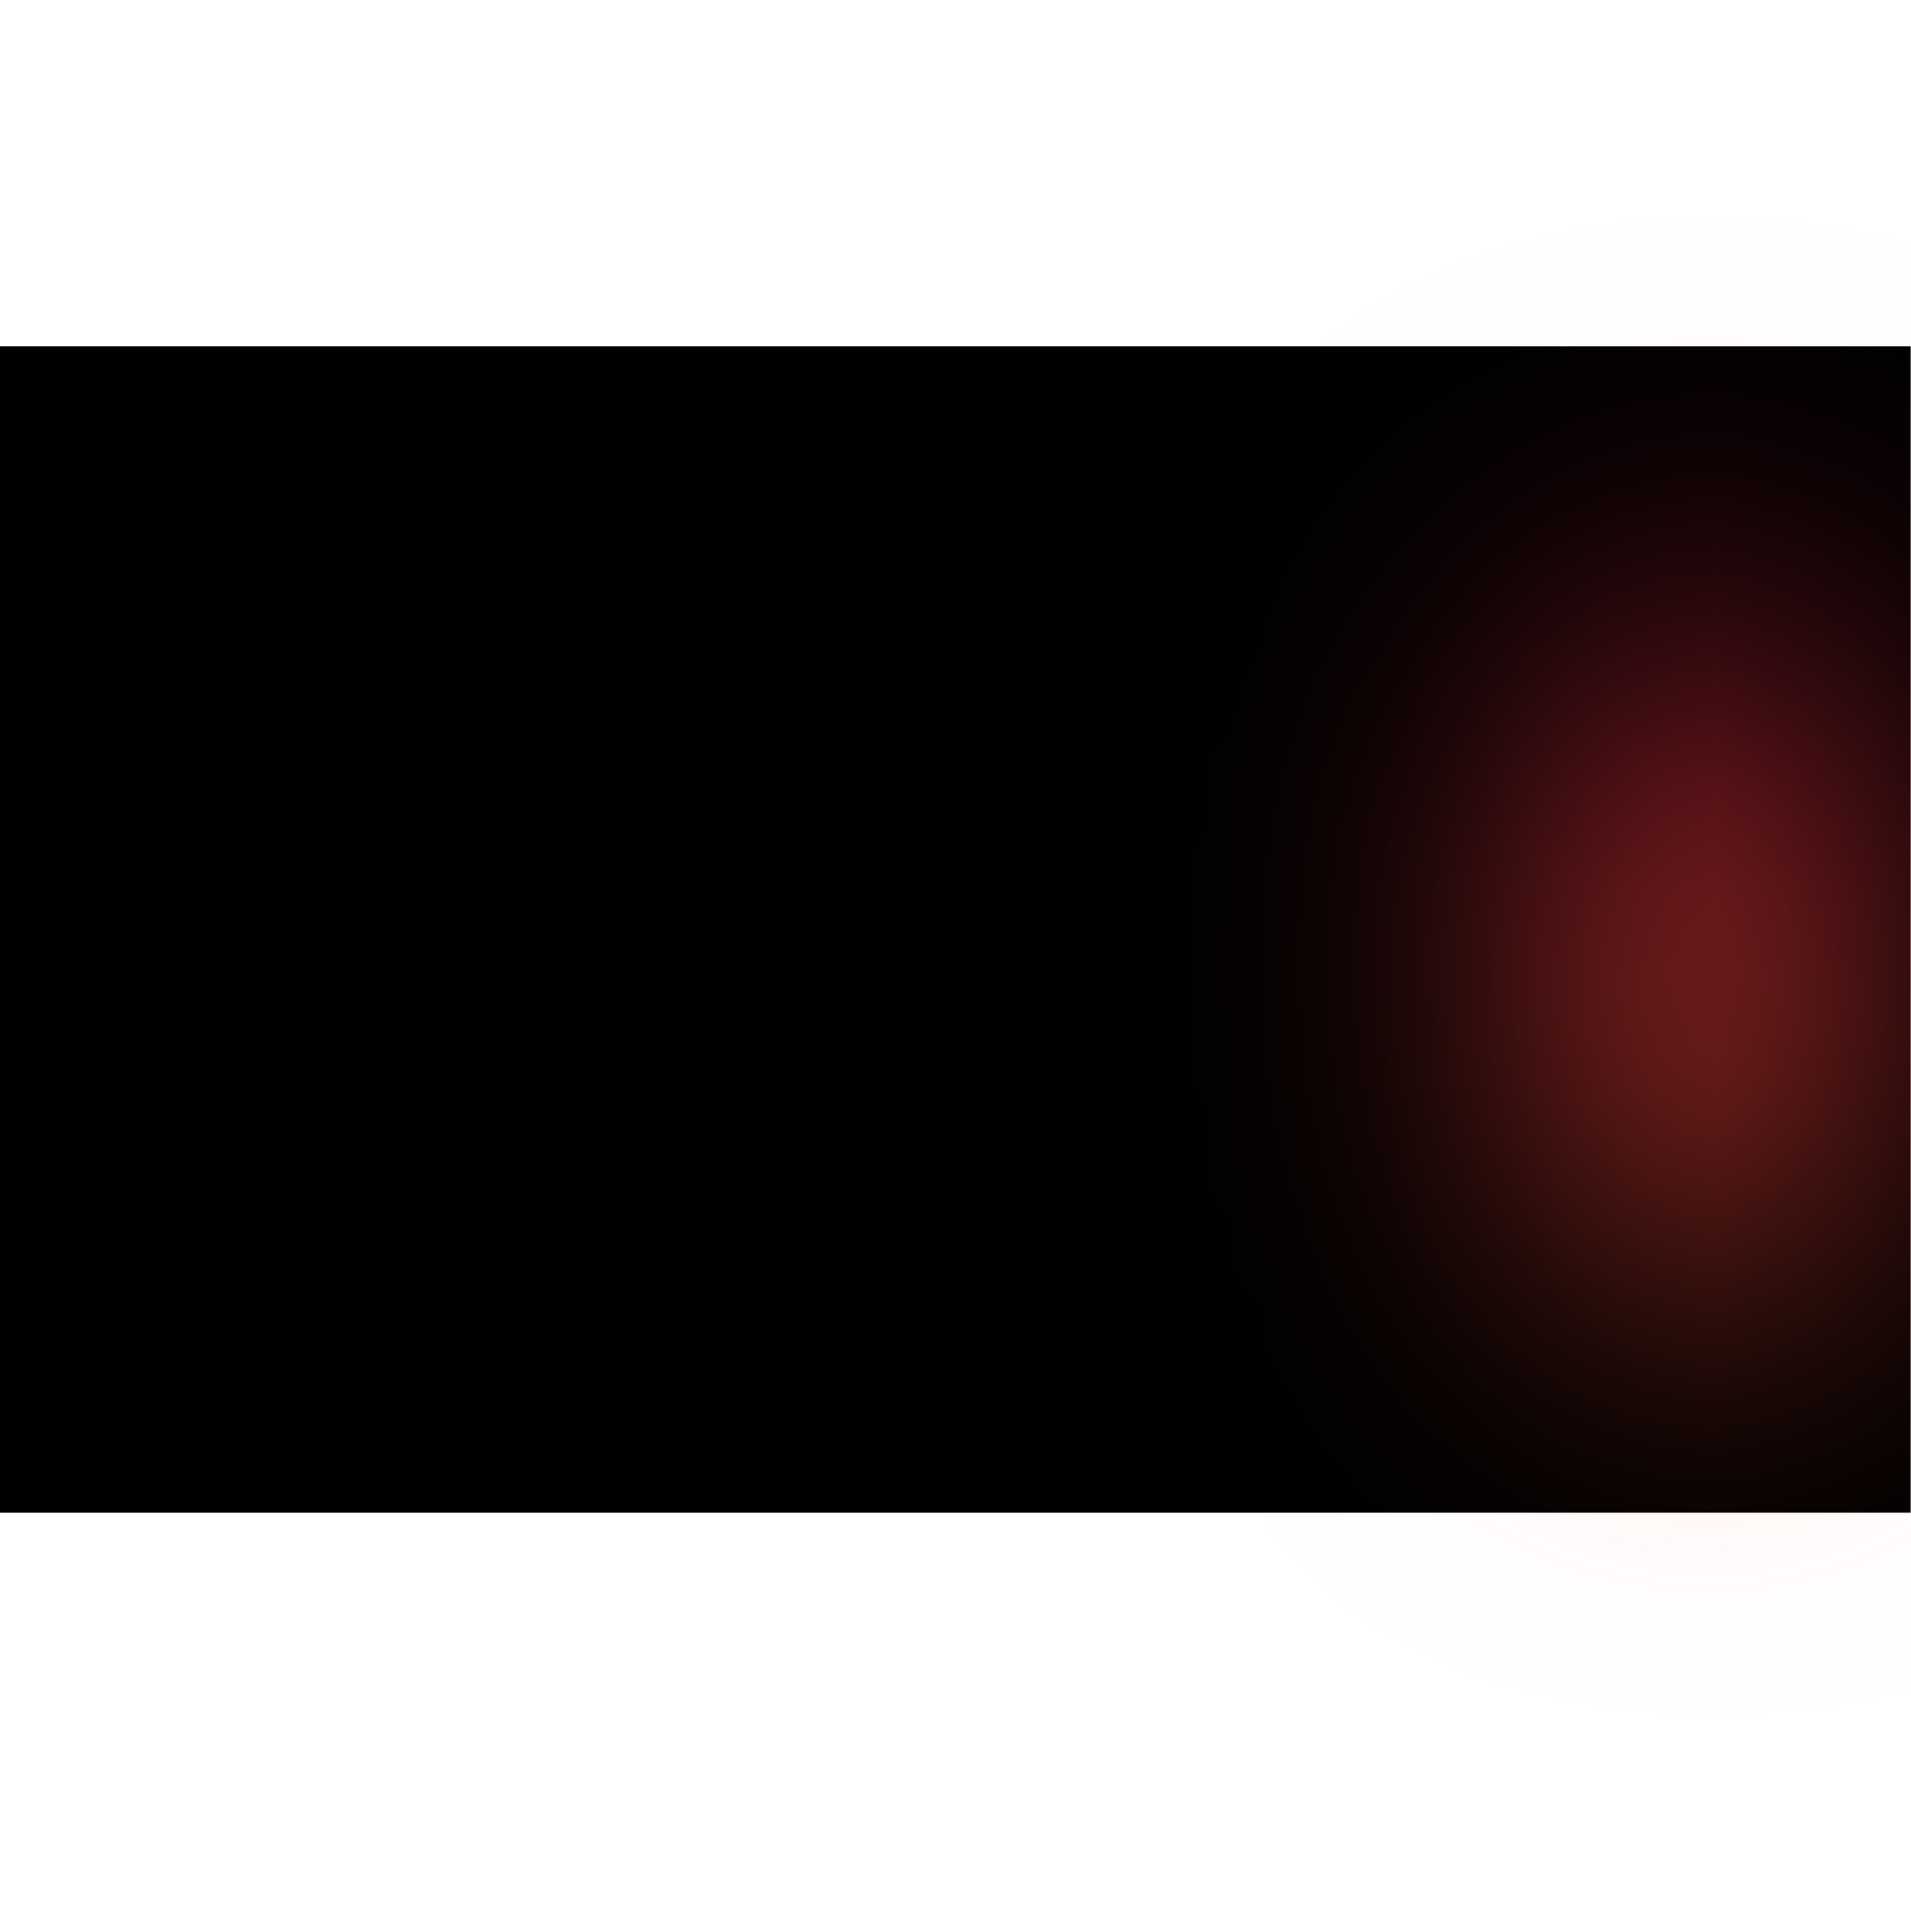
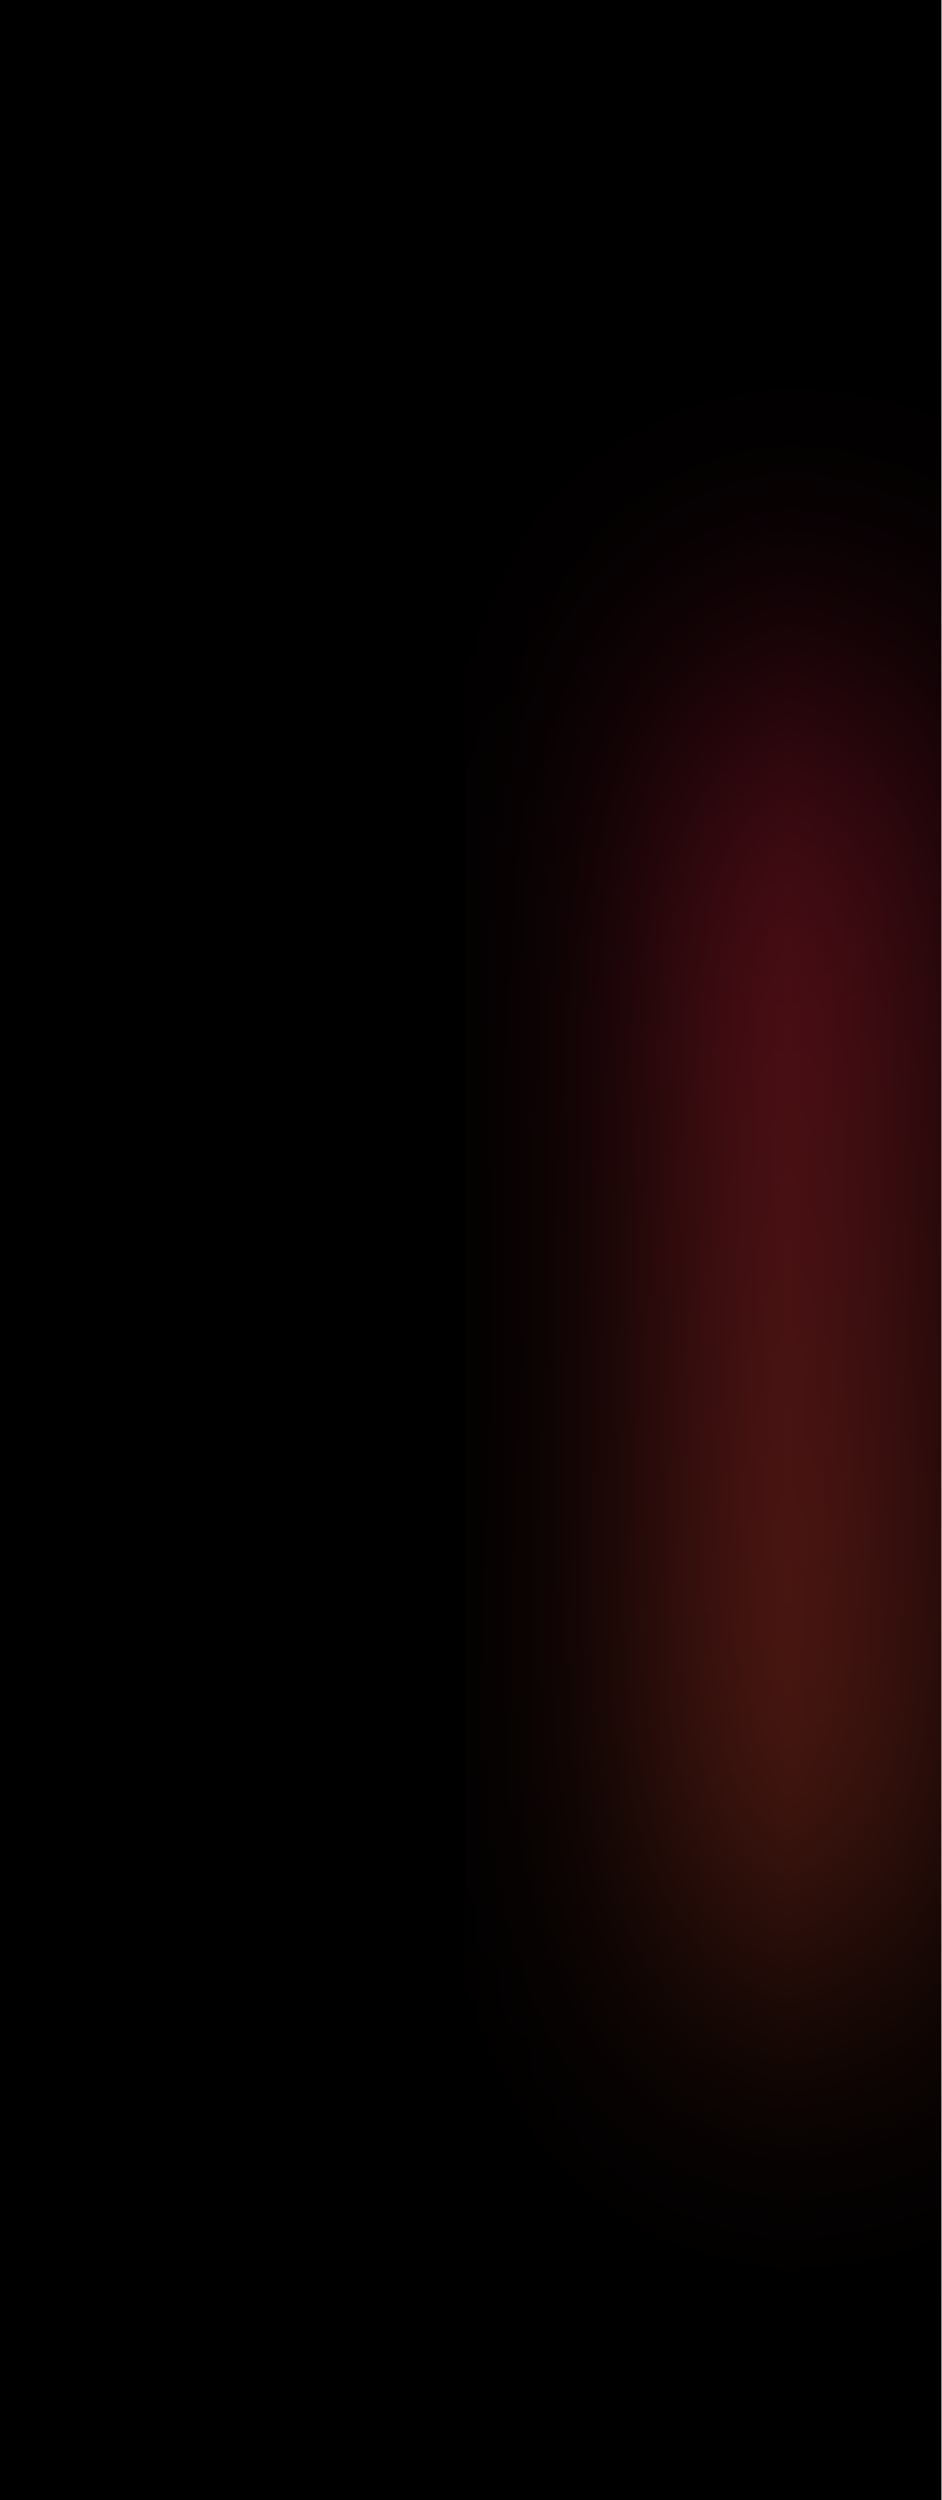
- <svg xmlns="http://www.w3.org/2000/svg" width="1440" height="1456" viewBox="0 0 1440 1456" fill="none">
-   <rect y="261" width="1440" height="879" fill="black" />
+ <svg xmlns="http://www.w3.org/2000/svg" width="1440" height="3824" viewBox="0 0 1440 3824" fill="none">
+   <rect width="1440" height="3824" fill="black" />
  <g filter="url(#filter0_f_65_202)">
-     <rect x="1493" y="500" width="456" height="281" rx="140.5" transform="rotate(90 1493 500)" fill="url(#paint0_linear_65_202)" />
+     <rect x="1493" y="1039.75" width="1983.78" height="281" rx="140.5" transform="rotate(90 1493 1039.75)" fill="url(#paint0_linear_65_202)" />
  </g>
  <defs>
-     <filter id="filter0_f_65_202" x="712" y="0" width="1281" height="1456" filterUnits="userSpaceOnUse" color-interpolation-filters="sRGB">
+     <filter id="filter0_f_65_202" x="712" y="539.745" width="1281" height="2983.78" filterUnits="userSpaceOnUse" color-interpolation-filters="sRGB">
      <feFlood flood-opacity="0" result="BackgroundImageFix" />
      <feBlend mode="normal" in="SourceGraphic" in2="BackgroundImageFix" result="shape" />
      <feGaussianBlur stdDeviation="250" result="effect1_foregroundBlur_65_202" />
    </filter>
-     <linearGradient id="paint0_linear_65_202" x1="1493" y1="500" x2="1977.83" y2="536.648" gradientUnits="userSpaceOnUse">
+     <linearGradient id="paint0_linear_65_202" x1="1493" y1="1039.75" x2="3407.24" y2="1669.24" gradientUnits="userSpaceOnUse">
      <stop stop-color="#FF1F4C" />
      <stop offset="1" stop-color="#FF5E35" />
    </linearGradient>
  </defs>
</svg>
